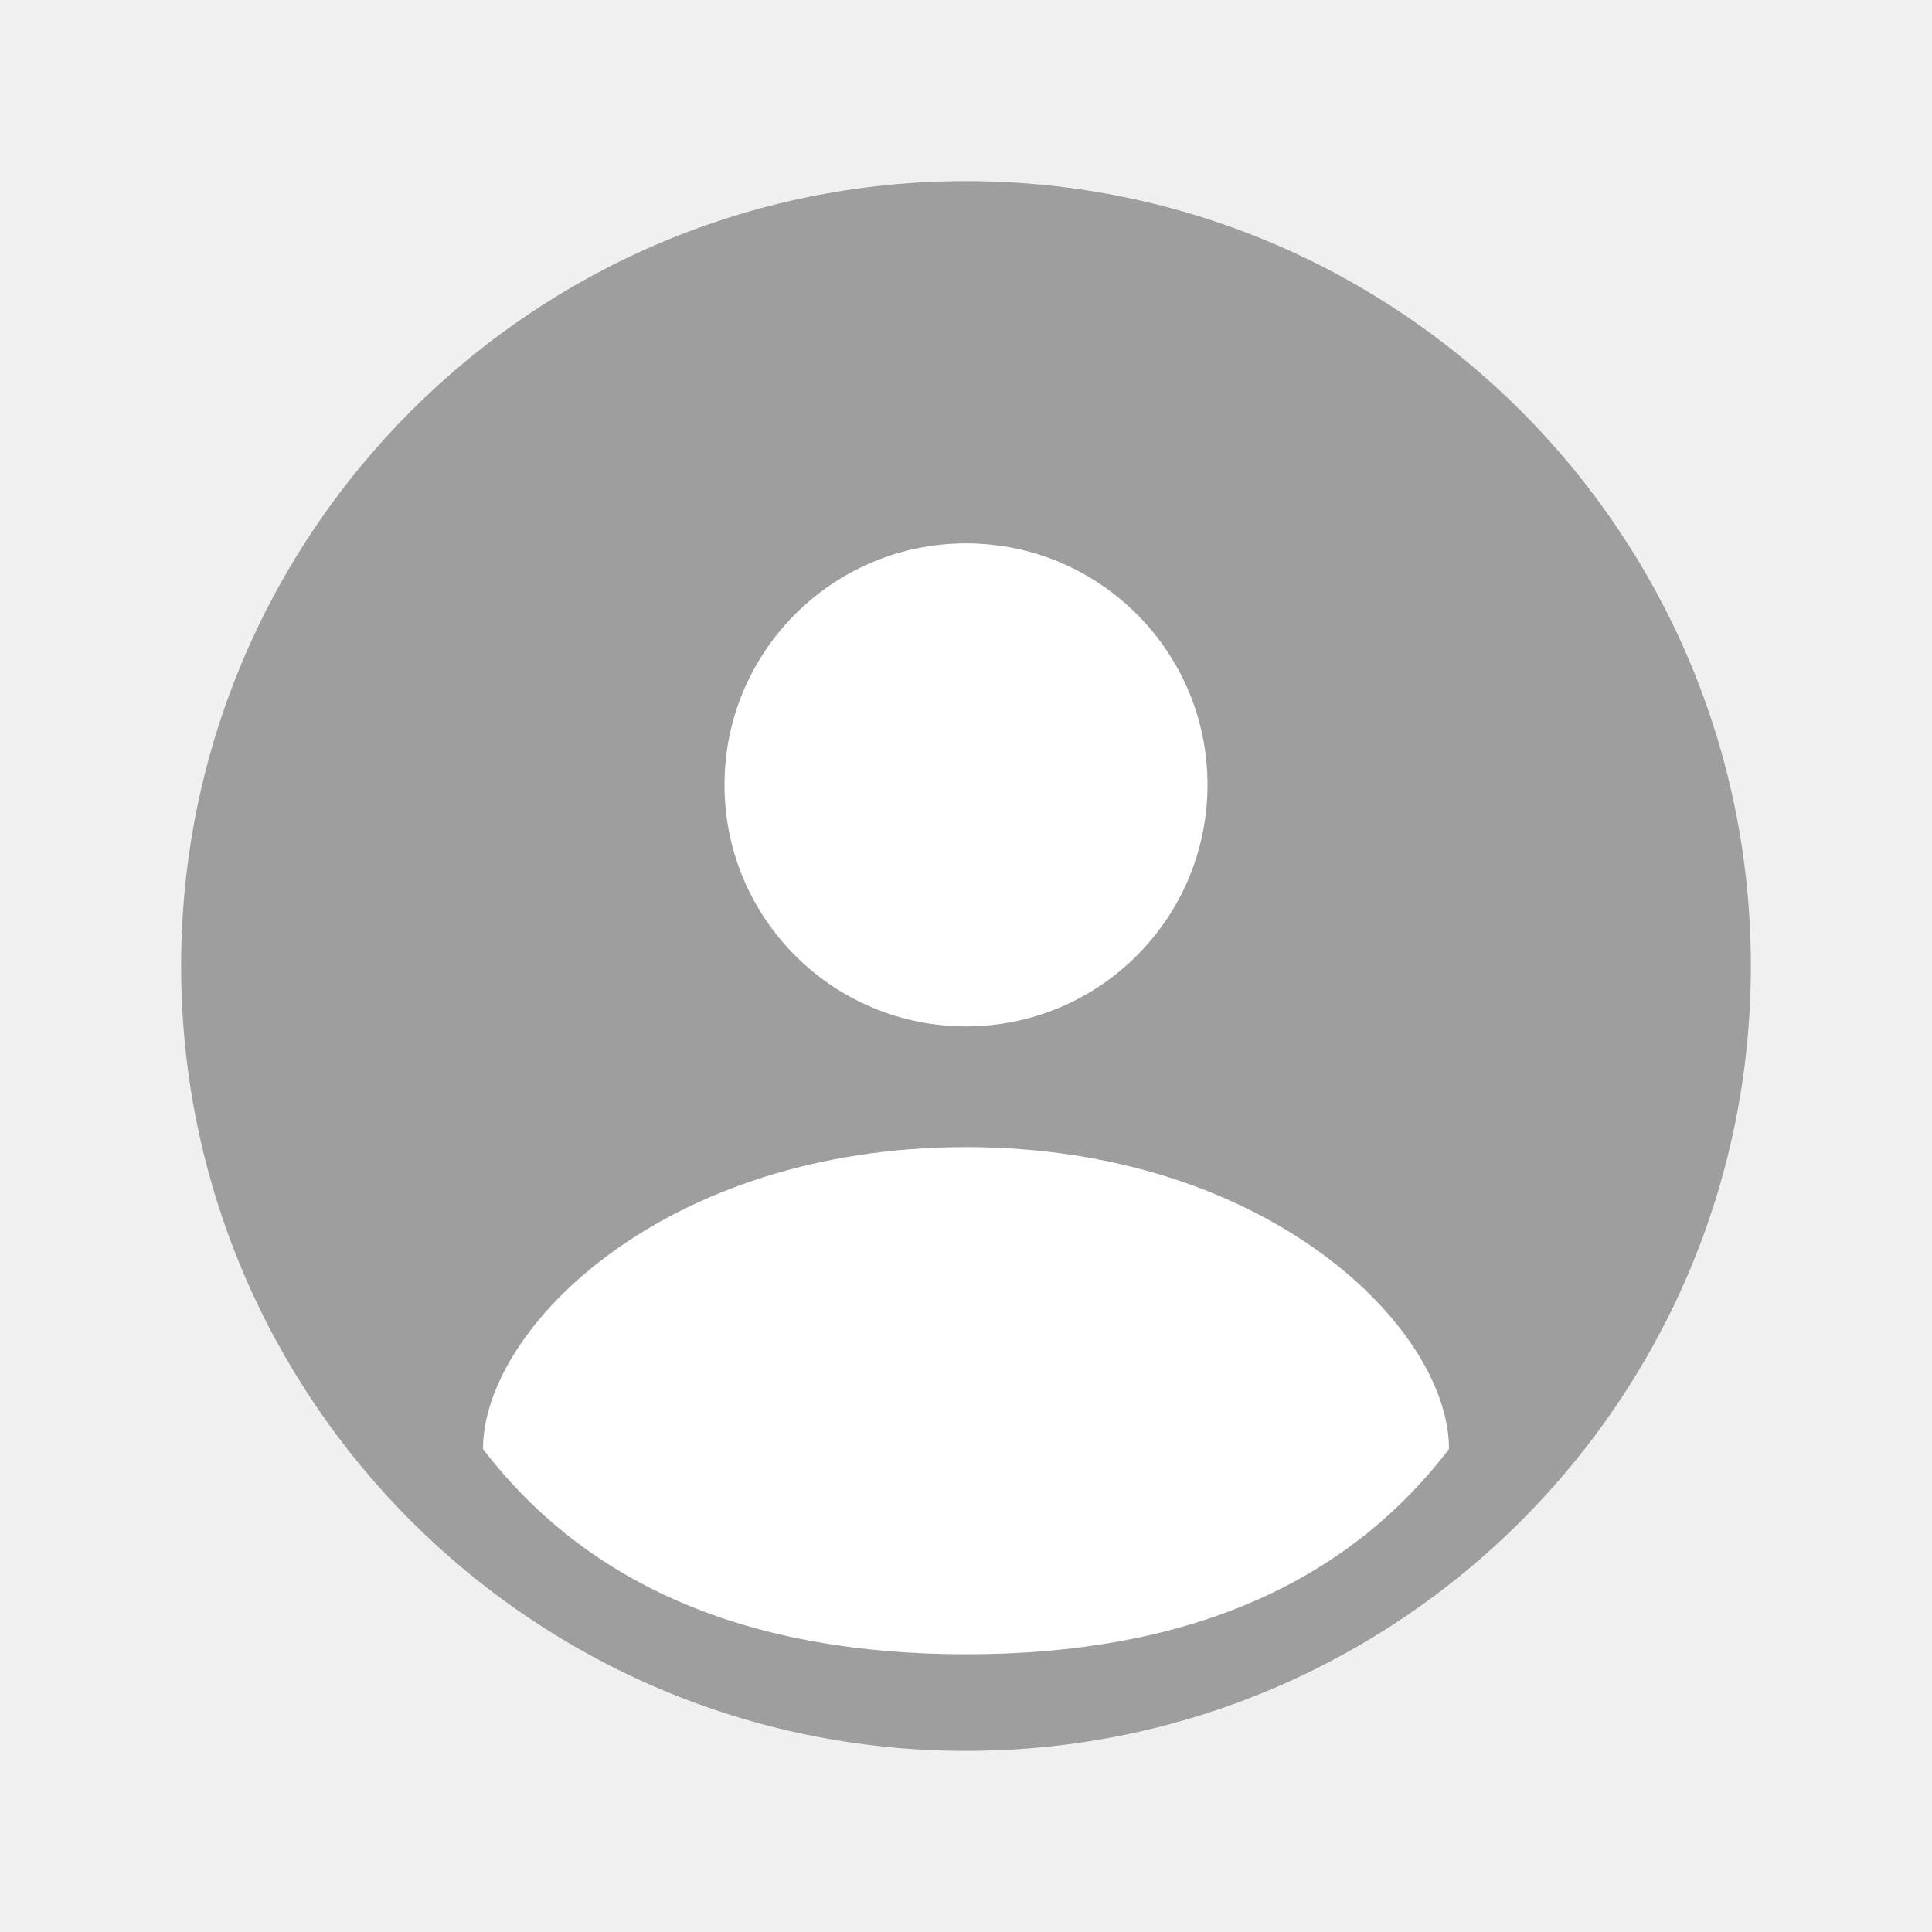
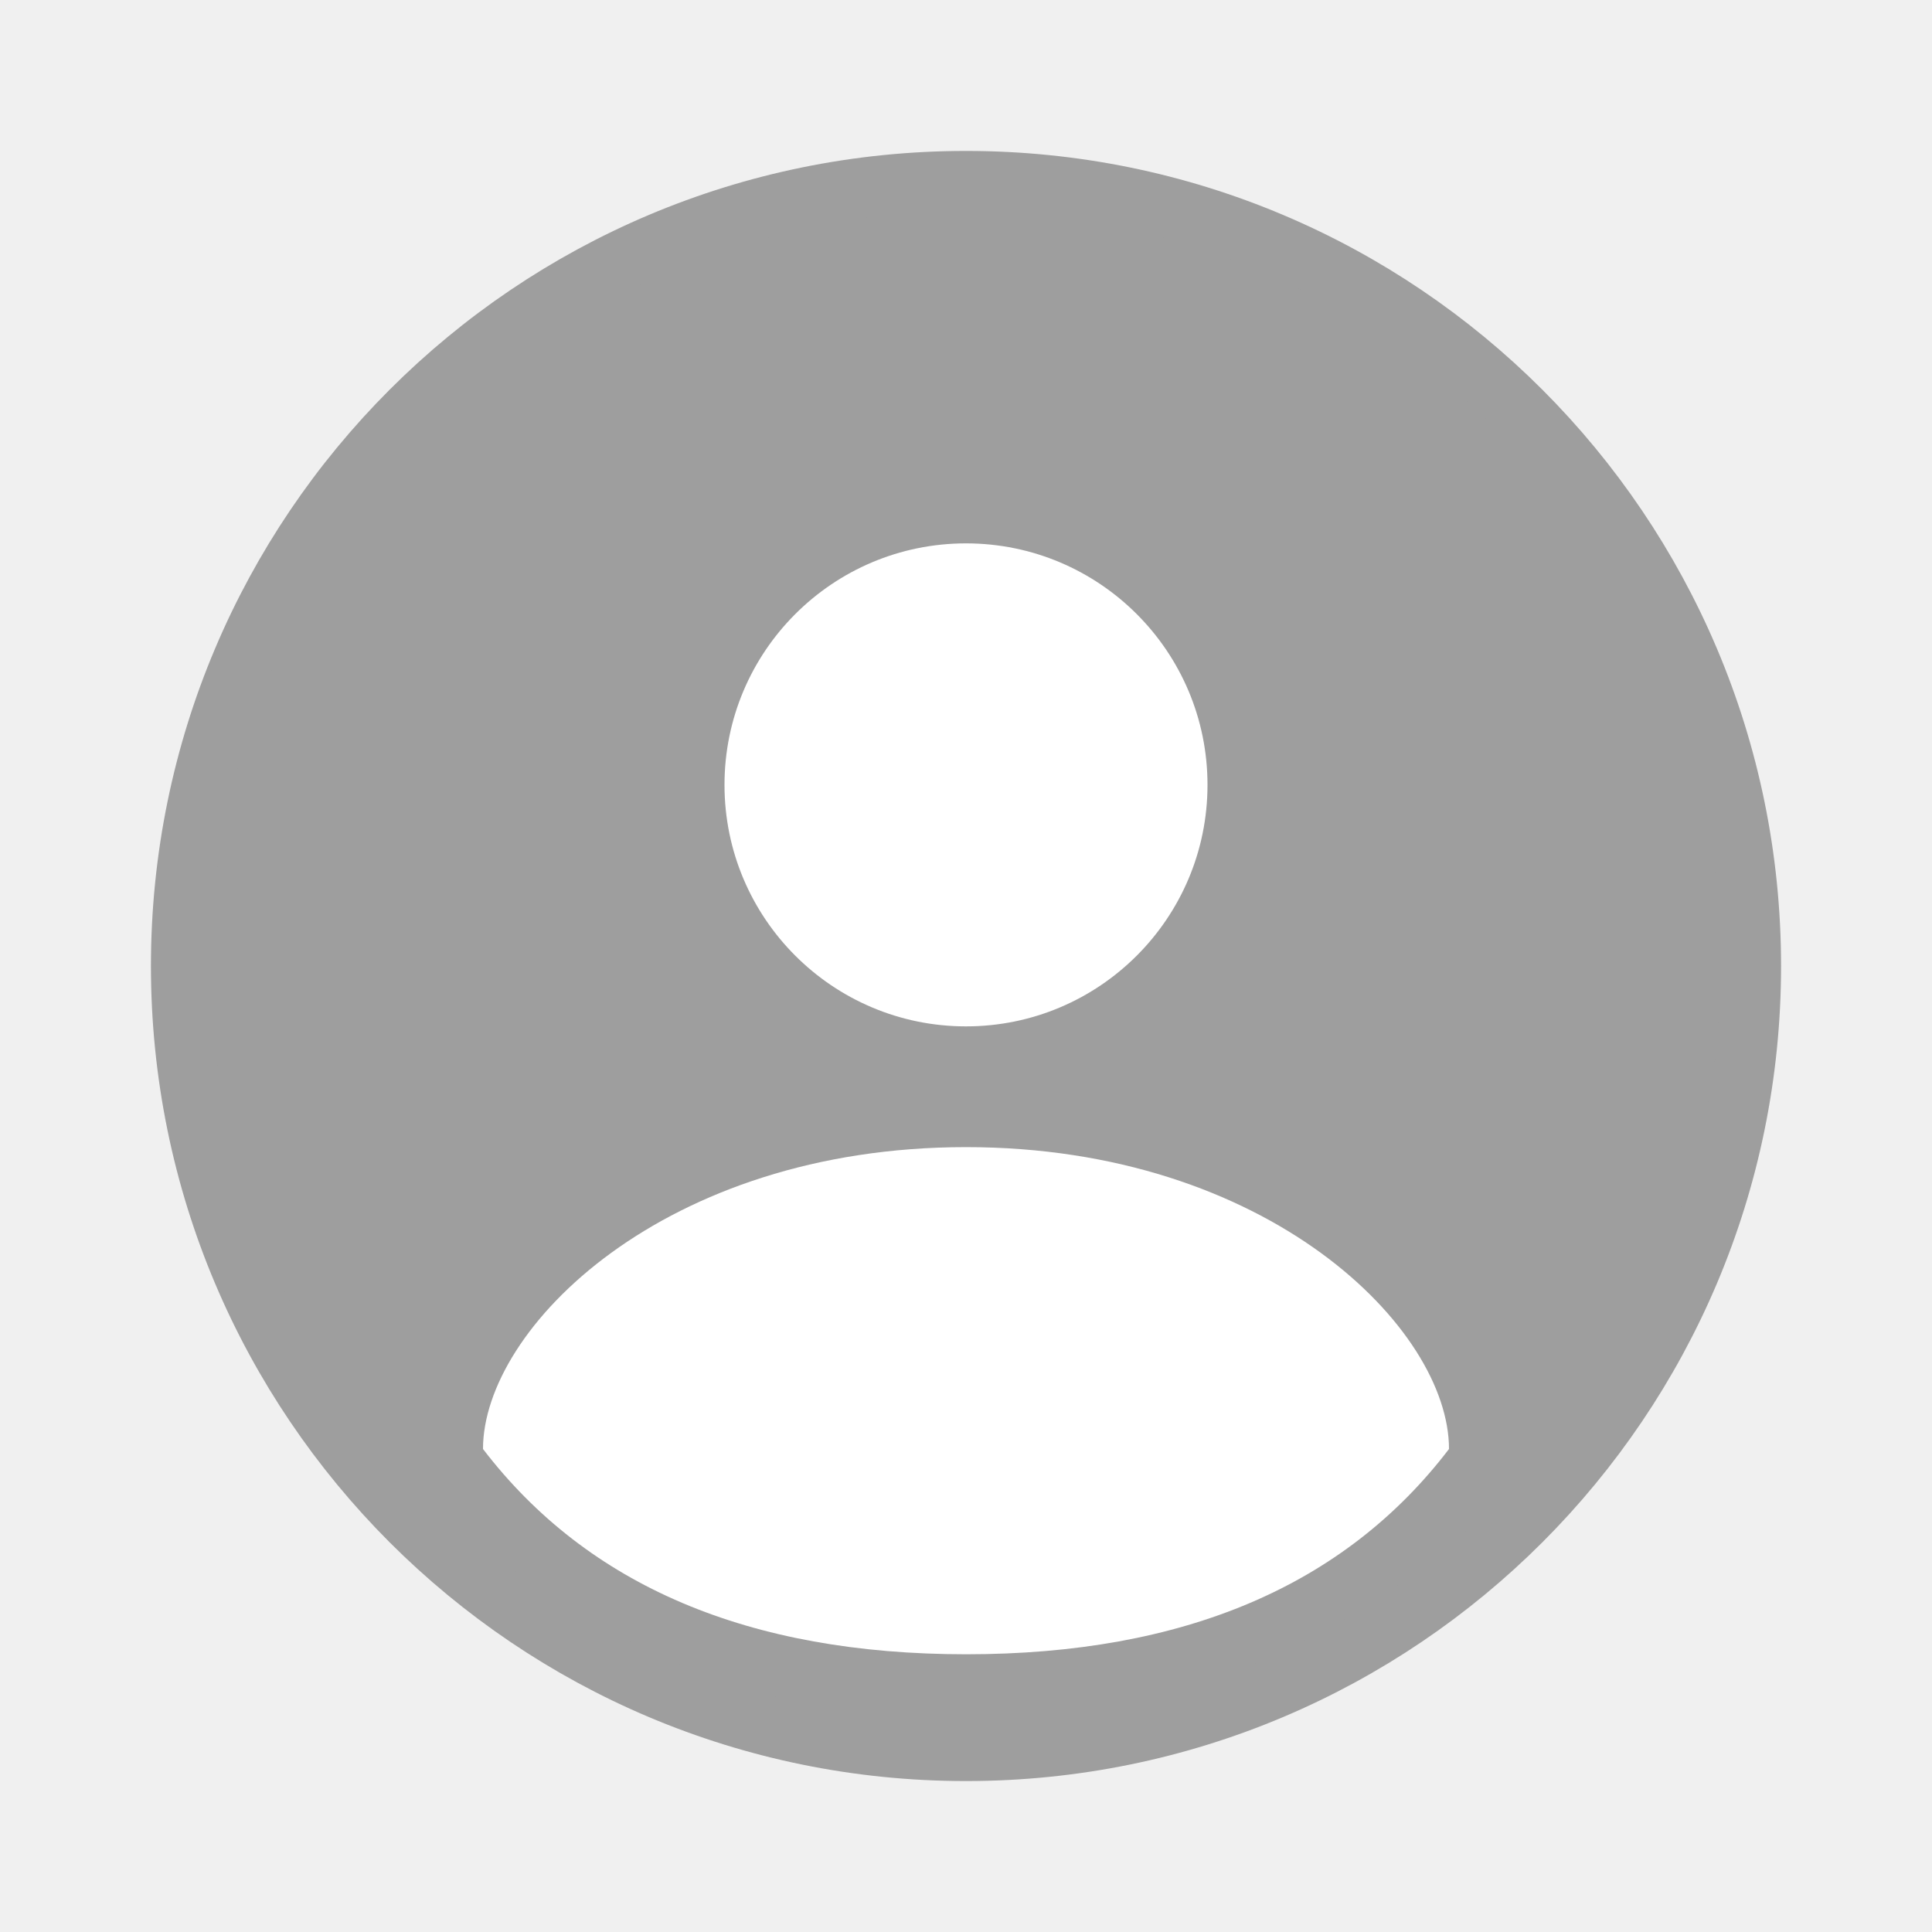
<svg xmlns="http://www.w3.org/2000/svg" width="32" height="32" viewBox="0 0 32 32" fill="none">
-   <path fill-rule="evenodd" clip-rule="evenodd" d="M16 3C23.18 3 29 8.82 29 16C29 23.18 23.18 29 16 29C8.82 29 3 23.18 3 16C3 8.82 8.82 3 16 3Z" fill="#9E9E9E" />
+   <path fill-rule="evenodd" clip-rule="evenodd" d="M16 3C23.18 3 29 8.82 29 16C29 23.18 23.18 29 16 29C8.82 29 3 23.18 3 16C3 8.82 8.82 3 16 3Z" fill="#9E9E9E" stroke="#9E9E9E" stroke-linecap="round" stroke-linejoin="round" />
  <path fill-rule="evenodd" clip-rule="evenodd" d="M24 24C24 22 21 19 16 19C11 19 8 22 8 24C9.735 26.267 12.403 27.4 16.004 27.4C19.604 27.4 22.27 26.267 24 24Z" fill="white" />
  <circle cx="16" cy="13" r="4" fill="white" />
</svg>
